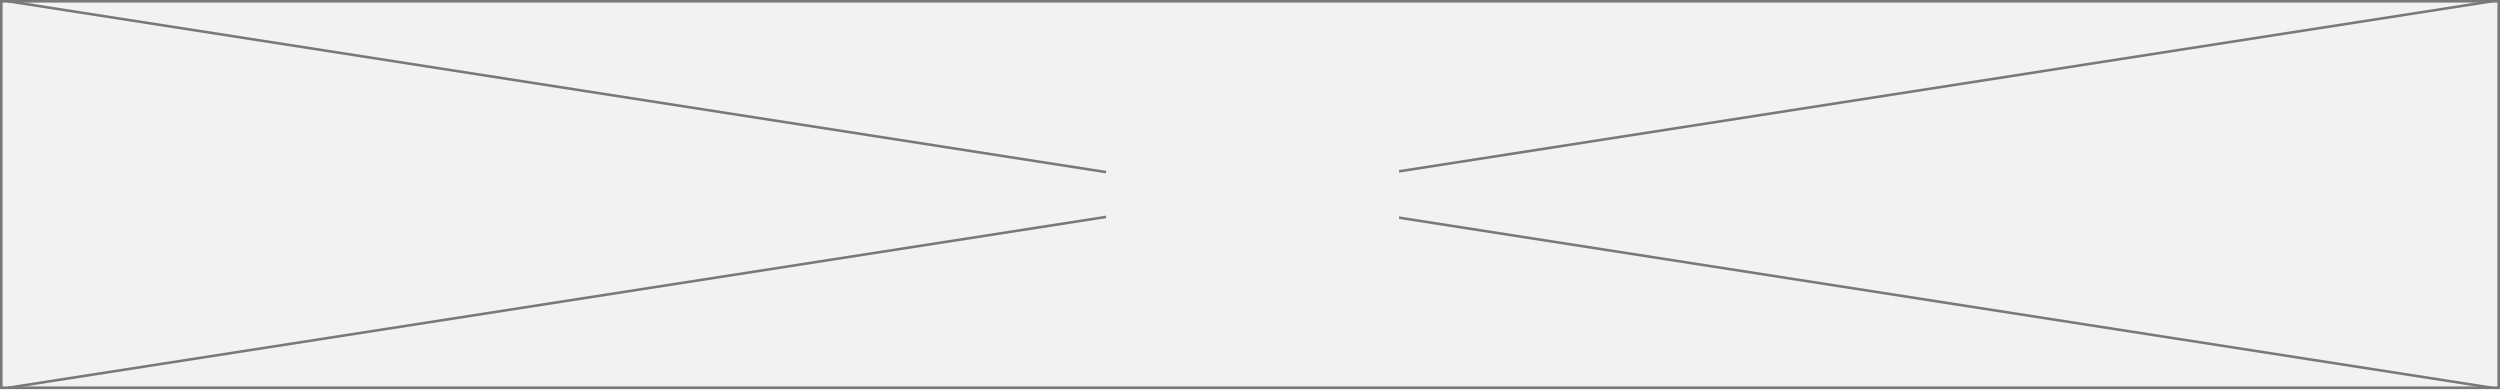
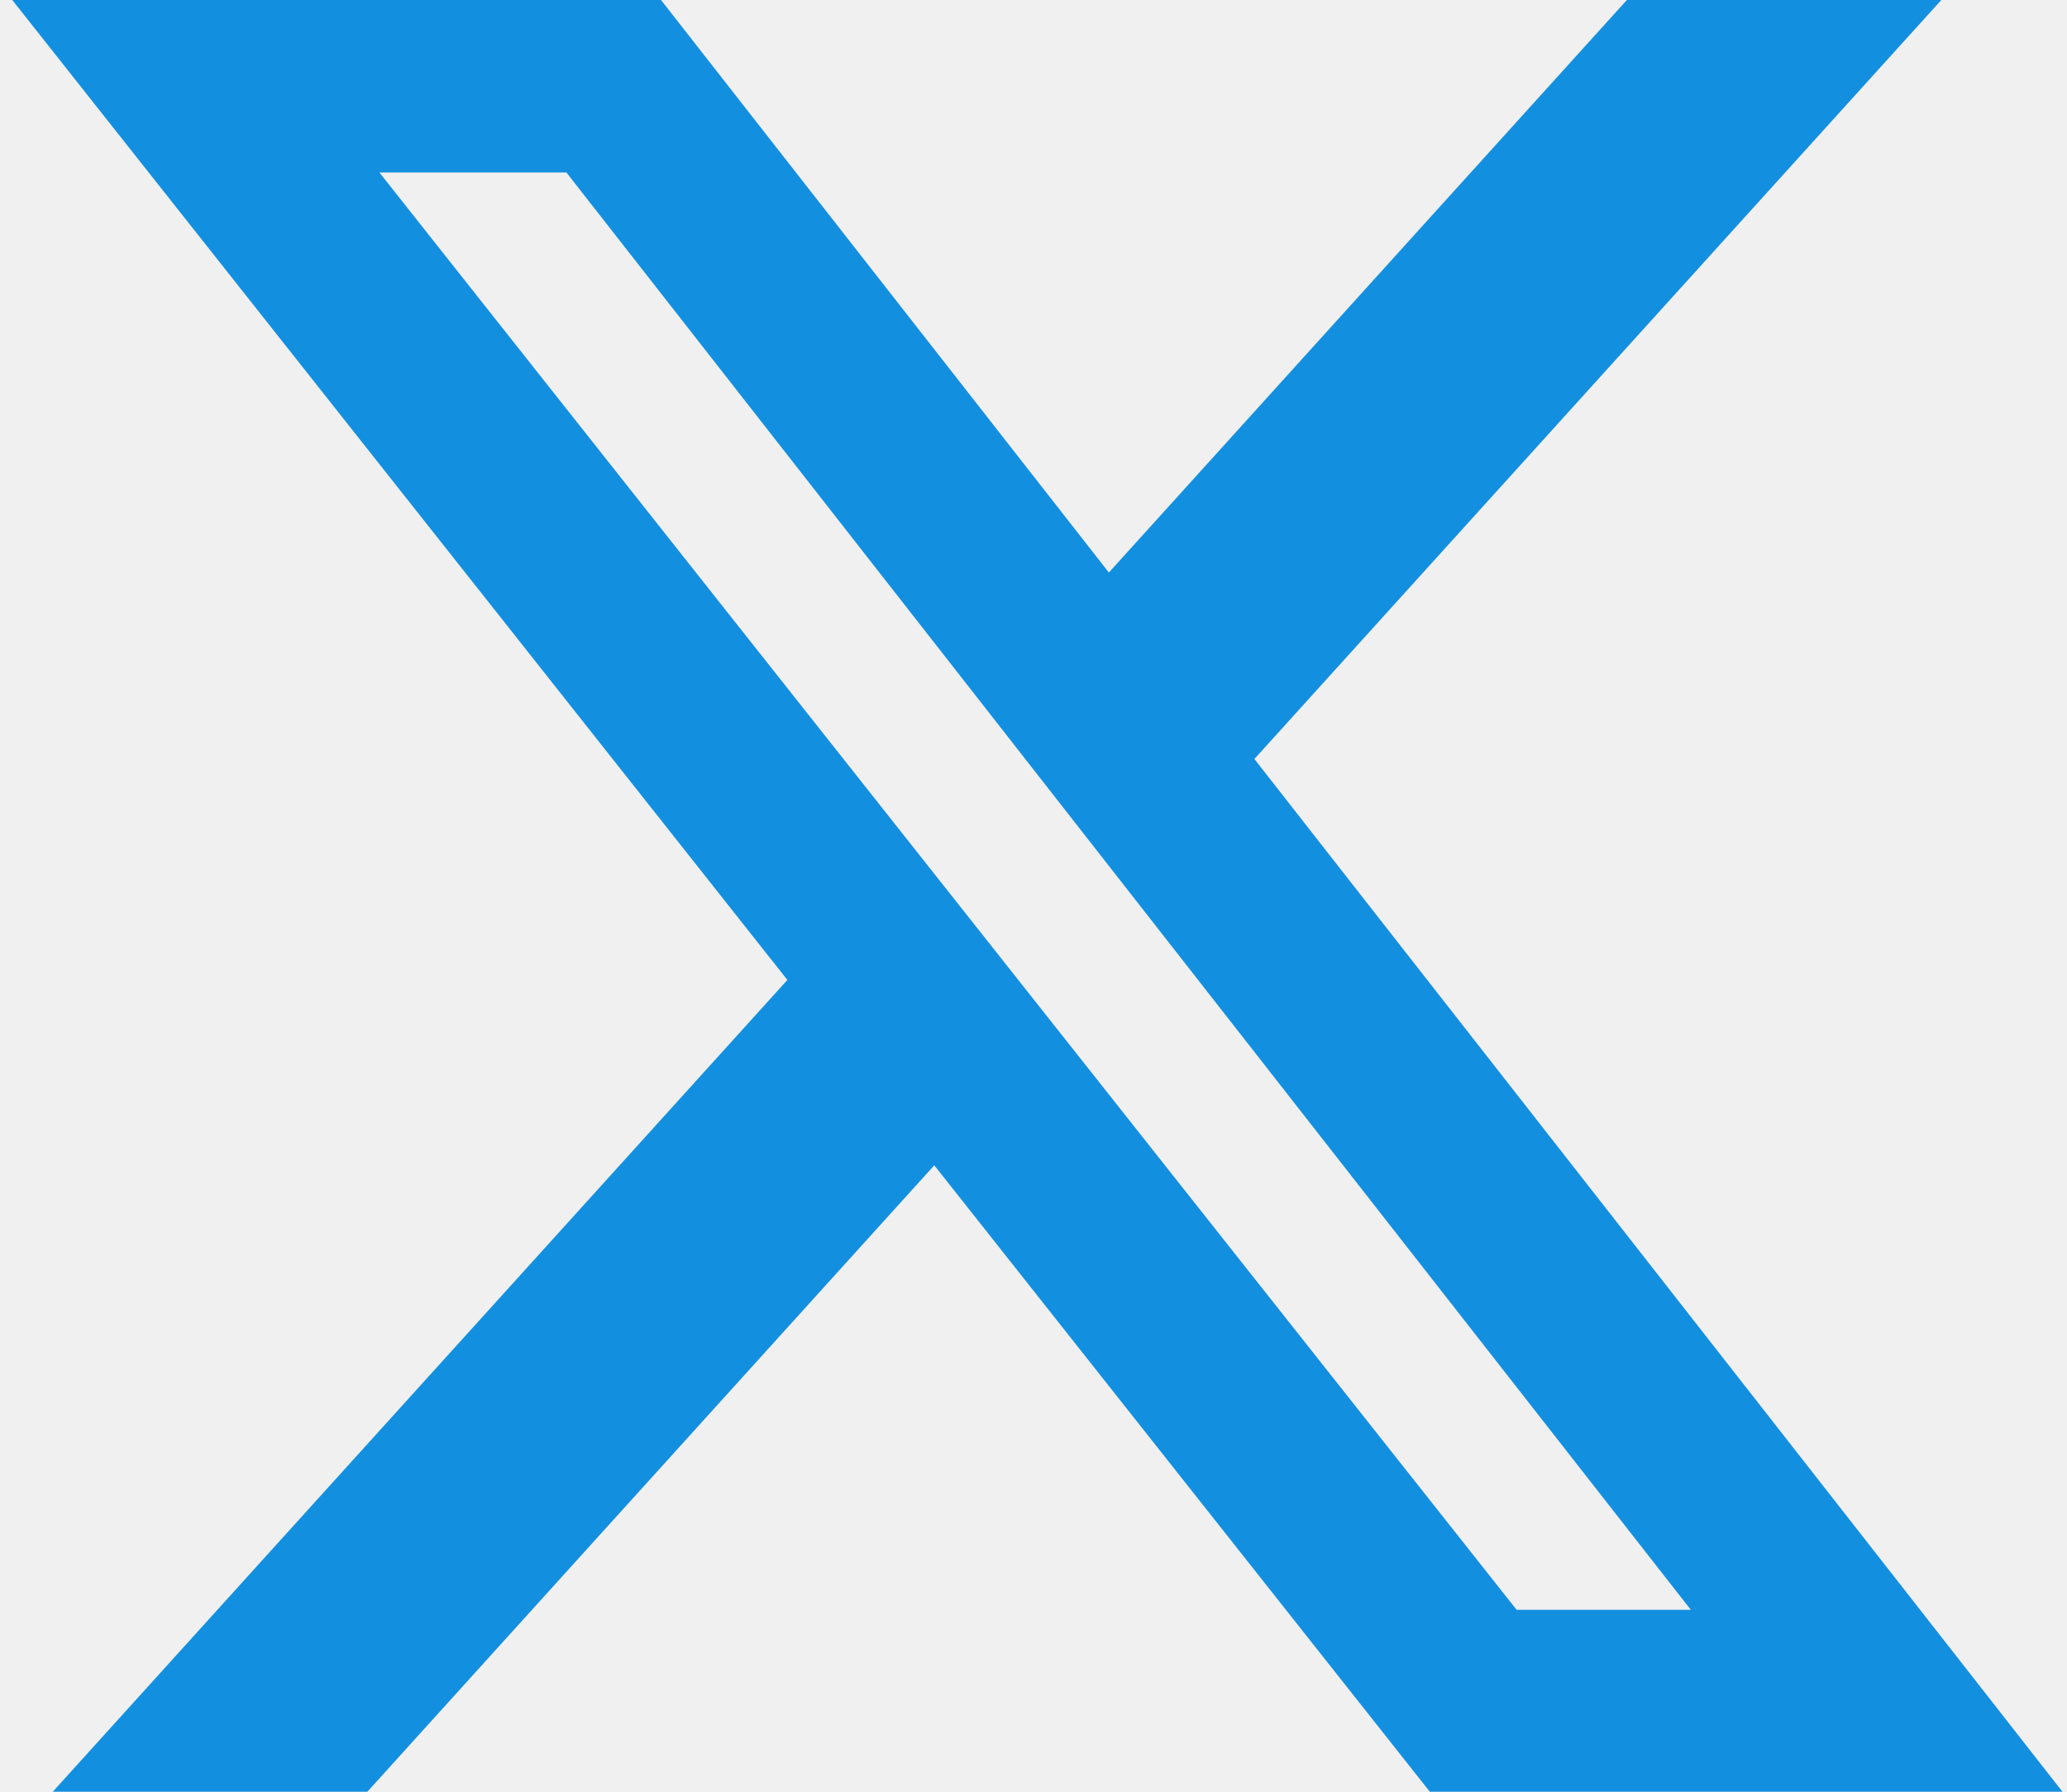
- <svg xmlns="http://www.w3.org/2000/svg" version="1.1" width="964px" height="150px">
-   <defs>
-     <mask fill="white" id="clip91">
-       <path d="M 696.5 1332  L 809.5 1332  L 809.5 1356  L 696.5 1356  Z M 270 1268  L 1234 1268  L 1234 1418  L 270 1418  Z " fill-rule="evenodd" />
-     </mask>
-   </defs>
-   <g transform="matrix(1 0 0 1 -270 -1268 )">
-     <path d="M 270.5 1268.5  L 1233.5 1268.5  L 1233.5 1417.5  L 270.5 1417.5  L 270.5 1268.5  Z " fill-rule="nonzero" fill="#f2f2f2" stroke="none" />
-     <path d="M 270.5 1268.5  L 1233.5 1268.5  L 1233.5 1417.5  L 270.5 1417.5  L 270.5 1268.5  Z " stroke-width="1" stroke="#797979" fill="none" />
-     <path d="M 273.175 1268.494  L 1230.825 1417.506  M 1230.825 1268.494  L 273.175 1417.506  " stroke-width="1" stroke="#797979" fill="none" mask="url(#clip91)" />
+ <svg xmlns="http://www.w3.org/2000/svg" version="1.1" width="15px" height="13px">
+   <g transform="matrix(1 0 0 1 -416 -455 )">
+     <path d="M 8.047 4.154  L 11.806 0  L 14.088 0  L 9.103 5.507  L 14.967 13  L 10.376 13  L 6.78 8.455  L 2.666 13  L 0.383 13  L 5.714 7.11  L 0.089 0  L 4.797 0  L 8.047 4.154  Z M 2.753 1.251  L 11.006 11.68  L 12.27 11.68  L 4.11 1.251  L 2.753 1.251  Z " fill-rule="nonzero" fill="#138fe0" stroke="none" transform="matrix(1 0 0 1 416 455 )" />
  </g>
</svg>
